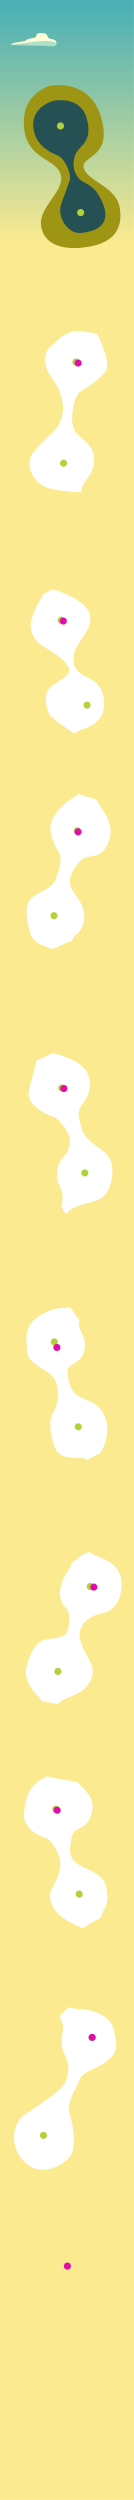
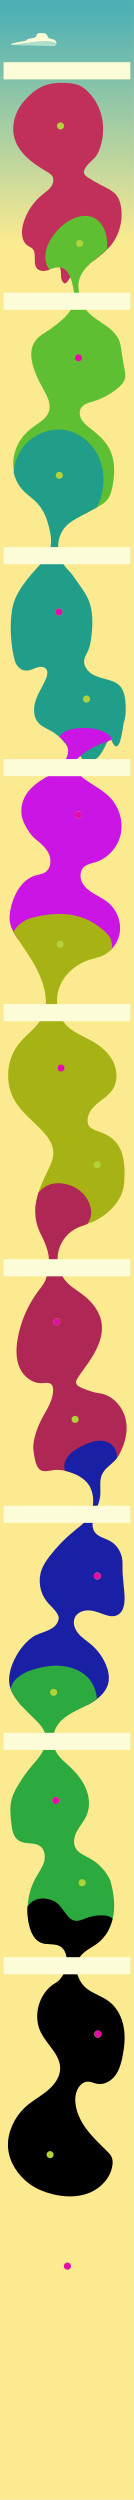
- <svg xmlns="http://www.w3.org/2000/svg" width="375" height="7000" viewBox="0 0 375 7000">
+ <svg xmlns="http://www.w3.org/2000/svg" viewBox="0 0 375 7000">
  <defs>
-     <linearGradient id="linear-gradient" x1="187.5" y1="26.181" x2="187.5" y2="678.516" gradientUnits="userSpaceOnUse">
+     <style>
+       .cls-1 {
+         fill: #a7b214;
+       }
+ 
+       .cls-2 {
+         fill: #5fbf32;
+       }
+ 
+       .cls-3 {
+         fill: #c1305a;
+       }
+ 
+       .cls-4 {
+         fill: #fcfcd8;
+       }
+ 
+       .cls-5 {
+         fill: #afdeca;
+       }
+ 
+       .cls-6 {
+         fill: #1920a5;
+       }
+ 
+       .cls-7 {
+         fill: #fcfcd9;
+       }
+ 
+       .cls-8 {
+         fill: #e20caa;
+       }
+ 
+       .cls-9 {
+         fill: #b0d339;
+       }
+ 
+       .cls-10 {
+         fill: #209e89;
+       }
+ 
+       .cls-11 {
+         fill: url(#linear-gradient);
+       }
+ 
+       .cls-12 {
+         fill: #af2754;
+       }
+ 
+       .cls-13 {
+         fill: #cb15e5;
+       }
+ 
+       .cls-14 {
+         fill: #2daa3f;
+       }
+     </style>
+     <linearGradient id="linear-gradient" x1="187.5" y1="26.18" x2="187.5" y2="678.52" gradientUnits="userSpaceOnUse">
      <stop offset="0" stop-color="#4db0b5" />
      <stop offset="1" stop-color="#fbea90" />
    </linearGradient>
  </defs>
  <g id="level_001">
-     <rect y="-.665" width="375" height="7000" fill="url(#linear-gradient)" />
-     <path d="M127.075,244.841c11.03-7.547,124.819-28.447,156.749,85.922s-60.377,104.499-49.347,140.494c11.03,35.994,90.792,51.502,100.661,109.557s-15.32,97.7-85.567,109.891-125.698-3.399-134.407-57.39,68.224-98.778,54.871-144.642-91.727-40.639-102.177-127.141,48.186-109.144,59.216-116.691Z" fill="#9e9514" />
-     <path d="M61.442,124.644h95.697s5.94-12.21-13.2-15.51-1.98-16.17-27.389-16.5-3.63,11.22-27.389,14.52-2.97,5.61-32.339,9.9-26.069,8.58-26.069,8.58l30.689-.99Z" fill="#fcfcd8" />
-     <path d="M30.753,125.634s23.179-3.201,62.618-8.248c44.798-5.733,66.114-1.169,63.769,7.258s-12.044,3.415-64.59,3.004-61.797-2.014-61.797-2.014Z" fill="#afdeca" />
-     <path d="M286.645,566.381c-24.745-55.945-50.919-48.825-66-66.825-15.081-18-18.973-40.379-9.73-66.163s50.596-33.568,32.109-101.191c-18.487-67.623-95.353-49.623-95.353-49.623-75.893,26.757-55.408,92.721-40.379,113.353,16.584,22.767,38.92,33.082,55.947,40.379,17.027,7.297,38.433,50.109,31.622,69.569-6.811,19.46-15.55,44.32-23.333,64.266-7.784,19.946-.451,48.876,15.863,65.19,17.279,17.279,29.413,21.561,64.827,12.272,38.559-10.114,53.813-37.4,34.428-81.228Z" fill="#255154" />
+     <rect class="cls-11" y="-.66" width="375" height="7000" />
+     <path class="cls-7" d="M61.44,124.64h95.7s5.94-12.21-13.2-15.51-1.98-16.17-27.39-16.5-3.63,11.22-27.39,14.52c-23.76,3.3-2.97,5.61-32.34,9.9s-26.07,8.58-26.07,8.58l30.69-.99Z" />
+     <path class="cls-5" d="M30.75,125.63s23.18-3.2,62.62-8.25c44.8-5.73,66.11-1.17,63.77,7.26s-12.04,3.41-64.59,3-61.8-2.01-61.8-2.01Z" />
+   </g>
+   <g id="deco_01">
+     <path class="cls-3" d="M130.99,480.52c5.75,3.32,11.78,6.81,15.26,12.45,5.69,9.22,2.79,21.65-3.59,30.4-6.39,8.75-15.65,14.85-24.07,21.66-25.67,20.75-44.69,49.61-53.65,81.38-6.22,22.08-5.36,50.34,14.13,62.44,3.54,2.2,7.53,3.72,10.68,6.45,15.37,13.37.2,42.95,14.66,57.31,8.15,8.09,21.61,6.77,32.57,3.31,5.59-1.77,4.64-20.81,20.41-18.11s13.25,35.19,13.59,38.24c1.19,10.73,6.9,16.32,9.09,17.48,13.1,1.41,23.85-40.87,36.81-44.23,17.11-4.42,33.15-12,48.24-21.29,13.41-10.92,27.43-21.16,39.19-33.82,28.58-30.77,41.51-75.3,34.2-116.66-1.74-9.84-4.64-19.67-10.3-27.9-10.14-14.75-27.5-22.39-43.47-30.47-13.29-6.72-26.19-14.21-38.61-22.42-4.44-2.93-9.11-6.35-10.64-11.44-1.9-6.35,1.72-12.96,5.58-18.35,8.9-12.42,23.26-21.29,30.68-34.1,7.71-13.31,12.21-29.33,14.78-44.39,5.27-30.86,1.34-63.38-12.01-91.77-5.01-10.66-11.28-20.77-19-29.67-23.05-26.59-35.7-35.23-86.34-35.01-50.64.22-77.86,23.73-102.22,51.52s-36.45,67.43-26.45,103.01c12.07,42.97,51.83,71.66,90.48,93.98Z" />
  </g>
  <g id="deco_02">
-     <path d="M127.768,1364.018c25.639,11.366,98.263,14.419,100.126,13.778.031-.538.06-1.069.092-1.615,1.946-34.055,37.947-44.758,35.514-90.975-2.433-46.217-38.92-54.001-54.487-79.299-15.568-25.298-3.405-99.245,17.027-110.434s49.623-30.649,69.569-55.947c17.558-22.268-21.465-103.868-24.63-104.811-13.483-4.017-53.267-8.673-61.479-7.57-32.595,4.378-47.19,25.784-66.163,41.352s-26.271,50.596-.486,86.596c25.784,36.001,29.19,53.514,33.082,78.812,3.892,25.298-10.216,60.812-25.784,74.434-15.568,13.622-41.839,39.893-58.866,60.812-17.027,20.919-10.703,73.947,36.487,94.867Z" fill="#fff" />
+     <path class="cls-2" d="M348.61,1032.51c-5.67-22.67-6.96-46.15-11.62-68.7-4.4-21.23-21.39-38.21-38.33-50.48-21.5-15.58-46.4-28.25-60.9-50.49-7.2-11.05-11.34-23.81-14.47-36.63-2.61-10.68-4.59-21.7-3.48-32.65,2.26-22.25,16.98-41.33,33.56-56.34,15.08-13.65,32.16-25.09,46.58-39.38,1.31-24.52-1.7-49.87-15.96-69.89-9.93-13.94-24.99-22.81-42.19-23.53-17.48-.73-34.65,5.51-49.49,14.34-15.64,9.31-29.04,22.22-40.21,36.52-10.42,13.34-18.87,28.63-22.91,45.15-3.58,14.66-3.26,30.45,2.94,44.38,1.6,3.58,3.53,6.93,5.71,10.08,10.64-3.45,21.57-8.18,32.47-5.87,18.24,3.88,26.61,24.69,31.41,42.71,4.49,16.85,8.53,34.43,5.47,51.6-6.06,34.02-37.25,56.72-65,77.31-27.75,20.59-95.34,37.94-20.65,169.65,10.9,19.22,22.38,41.31,15.25,62.23-7.27,21.31-29.94,32.34-47.93,45.89-25.79,19.42-44.74,48.3-50.26,80.11-5.52,31.81,3.02,66.2,24.33,90.45,8.75,9.95,19.34,18.06,29.4,26.71,26.36,14.04,52.85,28.39,81.58,36.92,21.35,6.34,43.44,8.71,65.17,5.56,10.64-5.79,21.27-11.59,31.91-17.38,10.36-5.64,20.97-11.49,28.56-20.51,9.13-10.85,12.93-25.13,15.61-39.05,6.82-35.47,7.54-73.98-9.53-105.81-11.76-21.92-30.95-38.82-50.53-54.15-9.5-7.44-19.41-14.86-25.84-25.07-6.43-10.21-8.65-24.08-2.08-34.2,6.8-10.48,20.28-13.8,32.25-17.41,24.5-7.39,47.58-19.46,67.63-35.37,10.56-8.39,20.81-18.75,23.27-32.01,1.52-8.17-.11-16.56-1.73-24.71Z" />
  </g>
  <g id="deco_03">
-     <path d="M126.665,1813.255c20.919,11.676,55.461,34.541,66.163,56.92,10.703,22.379-37.947,37.947-55.461,57.893s-6.811,67.136,7.784,80.272c9.925,8.932,53.662,41.922,63.744,44.745,15.104-15.554,79.773-14.114,82.691-79.772,2.919-65.677-48.163-72.974-65.677-87.569-17.514-14.595-23.352-25.298-18.487-55.947,4.865-30.649,55.947-68.109,43.785-111.407-11.297-40.219-100.649-69.949-104.777-67.888-7.426,3.706-14.731,7.651-22.145,11.381-4.828,2.429-38.839,62.235-38.486,87.643.486,35.028,19.946,52.055,40.866,63.731Z" fill="#fff" />
+     <path class="cls-10" d="M81.81,1876.76c8.25-1.53,15.67-5.98,23.73-8.32,8.06-2.34,17.96-1.99,23.38,4.42,6.13,7.26,3.6,18.26-.05,27.03-8.62,20.71-21.64,39.49-28.82,60.73s-7.33,47.04,7.75,63.65c9.32,10.26,22.84,15.37,34.9,22.21,13.43,7.62,25.45,17.74,35.25,29.67.99,1.21,1.96,2.44,2.9,3.71,7.88,5.03,16.34,9.12,25.44,11.88,16.05,4.87,15.77,44.9,46.28,40.41,39.79-5.85,49.66-82.49,58.81-60.83,24.61,58.3,32.37-38.53,34.66-45.38,6.84-20.41,7.26-42.49,4.86-63.88-1.74-15.47-5.42-31.75-16.44-42.74-8.72-8.7-20.87-12.9-32.74-16.2-15.33-4.26-31.28-7.63-44.67-16.22s-23.86-24.06-21.17-39.74c1.43-8.34,6.29-15.61,9.87-23.27,6.42-13.75,8.77-29,10.48-44.08,3.94-34.8,4.56-71.39-9.81-103.33-6.24-13.87-15.11-26.37-23.92-38.78-6.56-9.24-13.13-18.48-19.69-27.72-5.81-8.19-12.86-14.02-19.05-21.8-11.82-14.85-19.5-33.14-20.84-52.14-1.68-23.68,6.81-48.16,23.73-64.82,10.19-10.04,22.93-17.02,35.5-23.88,15.84-8.64,31.67-17.28,47.51-25.92.36-.2.73-.4,1.09-.6,3.72-6.44,7.04-13.09,9.51-20.11,17.9-51.01,11.33-111.87-24.45-153.49-15.35-17.86-35.17-32.12-57.7-39.35-23.28-7.48-47.58-6.48-70.82.64-44.85,13.73-77.28,50.54-86.59,96.34-1.21,5.95-2.01,12.03-2.43,18.16,3.82,17.22,11.65,33.5,23.31,46.74,13.52,15.36,31.46,26.32,44.99,41.67,16.97,19.25,26,44.24,31.79,69.25,4.72,20.38,7.45,42.26.08,61.83-4.82,12.8-13.61,23.66-22.42,34.11-14.97,17.77-69.18,69.23-80.29,120.99-13.85,64.54.74,150.36,10.61,163.67,9.86,13.3,19.23,18.5,35.51,15.47Z" />
  </g>
  <g id="deco_04">
-     <path d="M146.144,2658.258c13.844-6.293,27.688-12.585,41.531-18.878,4.153-2.239,8.52-3.604,13.098-4.102,7.178-21.566,25.499-19.978,33.125-50.48,8.757-35.028-10.703-64.704-28.217-87.083-17.514-22.379-11.19-54.001,16.054-84.164,27.244-30.163,60.325,1.946,82.218-56.433,21.546-57.456-24.294-91.823-33.633-118.403-.016-.005-.032-.009-.048-.014-4.554-1.511-9.174-2.81-13.806-4.06-8.19-2.211-16.434-4.285-24.426-7.155-3.802-1.365-7.576-2.857-11.296-4.468-5.987,4.069-12.668,8.211-19.928,12.963-26.757,17.514-44.271,36.487-55.947,62.272-11.676,25.784,6.324,68.109,18.973,87.083,12.649,18.973,1.46,52.055-8.757,77.839-10.216,25.784-44.271,31.136-66.163,51.082-21.892,19.946-15.081,54.487-5.838,93.894,9.101,38.799,48.385,39.868,63.06,50.108Z" fill="#fff" />
+     <path class="cls-13" d="M48.62,2627.21c.67,1.01,1.34,2.02,2.01,3.02,20.25,14.09,41.23,27.51,64.61,35.44,13.44,4.56,28.08,6.48,42.11,8.43,14.6,2.03,29.29,3.39,43.99,4.41,25.18,1.76,49.6,1.91,74.08-5.13,13.18-3.79,25.57-9.2,37.3-15.78,10.28-10.96,17.87-24.48,21.32-39.12,7.91-33.54-5.68-70.88-32.57-92.43-11.94-9.56-25.96-16.1-39.05-24s-25.76-17.73-32.57-31.43c-6.81-13.7-6.25-31.99,4.77-42.61,8.76-8.44,21.66-10.35,33.26-14.02,35.56-11.25,63.26-43.43,70.51-80.02,7.25-36.59-5.57-76.21-31.87-102.67-25.03-25.18-60.15-38.3-85.43-63.22-7.71-7.6-14.83-17.67-13.08-28.36,1.31-8.02,7.33-14.38,13.4-19.8,21.05-18.82,46.23-33,73.21-41.33,6.03-1.86,11.62-4.3,16.76-7.27.71-4.43-.85-8.98-6.04-13.42-7.43-6.37-17.54-10.19-26.68-13.22-11.53-3.82-23.54-6.16-35.7-6.36-19.61-.33-42.78.74-60.42,10.13-6.12,3.26-12.87,8.15-15.9,14.67,4.42,4.04,8.55,8.4,12.35,13.03,5.11,6.23,9.72,13.19,11.26,21.09,1.89,9.71-1.1,19.82-5.87,28.49-9.11,16.56-24.23,28.83-38.97,40.65-14.13,11.34-93.56,40.52-84.99,115.84,2.22,19.53,22.11,53.42,37.32,65.88,15.21,12.46,31.25,25.28,39.29,43.22s4.85,42.65-12.28,52.28c-7.25,4.07-15.8,4.92-23.82,7.11-37.16,10.18-59.68,48.42-69.3,85.73-4.25,16.47-6.76,33.88-2.9,50.44,3.42,14.68,11.6,27.75,19.9,40.33Z" />
  </g>
  <g id="deco_05">
-     <path d="M145.217,3125.421c21.406,6.324,42.812,37.947,48.65,57.893,5.838,19.947-2.432,42.812-18.487,59.352-16.054,16.541-21.892,53.515-9.73,75.407,11.348,20.427,12.528,36.197,5.918,59.161,3.823,7.88,7.977,15.604,12.758,22.936,20.183-25.875,52.879-27.623,86.407-38.799,36.487-12.163,47.19-62.758,43.298-96.326-3.892-33.568-32.595-46.217-55.461-64.704-22.865-18.487-31.136-34.541-37.46-72.974s34.541-43.785,30.649-97.786-65.677-69.082-94.867-78.812c-2.697-.899-5.163-1.849-7.419-2.858-13.787,6.267-27.574,12.534-41.361,18.801-1.992,1.074-4.034,1.941-6.124,2.615-4.965,28.794-18.777,64.587-21.961,91.876-3.405,29.19,43.785,57.893,65.19,64.218Z" fill="#fff" />
+     <path class="cls-1" d="M53.06,2922.37c-35.69,44.4-40.44,111.22-11.39,160.23,19.91,33.58,52.59,57.27,78.9,86.11,14.61,16.02,27.86,35.18,28.77,56.84.89,21.02-9.89,40.5-19.05,59.44-18.32,37.87-31.99,72.74-31.6,108.8,1.84,3.63,3.83,7.17,5.94,10.61,7.73,12.61,17.92,25.51,31.79,31.62,14.29,6.3,30.74,6.67,46.07,5.6,14.23-.99,28.34-3.52,42.12-7.2,10.49-4.23,21.41-7.54,31.86-11.91,45.36-18.97,86.51-59.58,90.91-108.55,13.14-146.2-68.41-136.01-93.7-156.35-11.8-9.49-9.83-29.09-2.95-42.58,6.88-13.49,18.96-23.48,30.98-32.7,12.02-9.22,24.57-18.33,33.03-30.89,15.8-23.45,14.19-55.73,1.06-80.77-13.13-25.04-36.15-43.62-60.91-57.27-22.8-12.56-48.02-21.91-66.65-40.09-29.95-29.24-36.2-78.23-18.92-116.35,15.91-35.08,50.08-61.65,87.09-71.36,18.16-4.77,34-8.32,48.83-20.88,3.2-2.72,6.21-5.67,9.01-8.81-.01-.46-.01-.92-.03-1.38-.32-9.36-1.14-19.43-5.59-27.83-4.48-8.48-11.42-15.3-18.56-21.56-7.84-6.88-16.03-13.24-24.85-18.82-18.17-11.48-38.22-19.43-59.29-23.64-20.78-4.16-42.19-4.5-63.25-2.53-10.79,1.01-21.51,2.68-32.14,4.81-10.07,2.02-20.36,4.04-29.96,7.76-18.01,6.98-33.54,20.07-43.1,36.3,3.37,6.25,7.24,12.28,11.14,18.19,21.78,33.02,45.49,65.13,61.45,101.32,14.78,33.51,26.94,80.24,10.61,115.13-15.15,32.38-45.75,51.5-67.61,78.71Z" />
  </g>
  <g id="deco_06">
-     <path d="M149.494,3856.622c18,22.865,16.054,72.974.486,96.326-15.568,23.352-9.243,64.704,3.405,99.731,12.649,35.028,54.001,27.244,80.272,30.649,4.184.542,7.761,2.224,10.806,4.769,2.432-1.658,4.908-3.254,7.46-4.754,4.049-2.38,8.204-4.573,12.411-6.659,5.575-2.765,11.243-5.331,16.907-7.907.286-.978.642-1.81,1.066-2.476,6.811-10.703,28.217-52.055,12.649-95.84-15.568-43.784-42.325-43.298-70.542-58.379-28.217-15.081-34.541-46.217-35.028-71.515-.486-25.298,37.947-19.46,46.217-57.893,8.27-38.433-8.27-44.271-13.622-70.542-1.275-6.259-.878-11.575.707-16.496-.855-.89-1.695-1.794-2.519-2.713-4.916-5.478-9.184-11.474-13.51-17.419-2.485-3.415-4.806-6.949-6.992-10.563-.886-1.466-1.734-2.954-2.578-4.444-22.285,4.224-41.739-4.049-83.596,21.959-50.109,31.136-39.406,67.623-37.46,102.164,1.946,34.541,55.461,49.136,73.461,72.001Z" fill="#fff" />
+     <path class="cls-12" d="M117.74,3872.87c9.08-.52,19.65-2.9,26.14,3.46,4.06,3.98,4.94,10.15,4.91,15.84-.16,26.57-15.04,50.45-28.16,73.55-13.13,23.1-30.12,66.08-27.21,92.49,7.76,70.52,24.41,63.08,55.36,58.22,16.95-2.66,38.97,1.4,58.58,9.87,3.23.94,6.5,1.75,9.87,2.23,8.66,1.23,17.49,1.39,26.2.58,21.16-1.96,40.27-9.78,57.64-21.06,11.39-11.1,24.93-20.77,31.95-33.8,55.65-103.23-9.52-168.22-54.24-173.09-17.22-1.88-33.61-8.49-49.72-14.85-7.66-3.02-16.48-8.25-16.16-16.48.12-3.24,1.74-6.21,3.3-9.06,22.57-41.22,130.39-140.37,21.06-231.33-15.13-12.59-32.79-22.06-46.92-35.76-21.43-20.76-32.25-51.94-28.31-81.51s22.57-56.82,48.69-71.23c10.72-5.92,22.42-9.7,33.96-13.87,5.44-8.28,9.61-17.28,10.43-27.4,1.1-13.54-2.79-27.17-9.22-39-13.22-24.34-36.09-39.83-62.95-45.57-13.62-2.91-28.06-3.06-41.48.91-12.2,3.61-22.54,10.9-31.08,20.21-.89.97-1.75,1.96-2.6,2.96-11.69,36.6-13.76,72.22,3.77,111.32,0,0,26.76,47.68,25.23,77.21-.59,11.34-4.94,46.67-9.55,57.04-5.01,11.27-13.07,20.86-20.46,30.74-29.26,39.15-49.1,85.29-57.39,133.46-4.61,26.81-5.49,55.33,5.37,80.27s35.85,45.2,63.01,43.64Z" />
  </g>
  <g id="deco_07">
-     <path d="M106.911,4749.315c4.554,3.996,7.327,8.668,8.55,13.746,15.668,3.102,31.554,5.028,47.234,8.038,3.632-3.807,7.517-7.065,11.352-9.622,20.433-13.622,61.785-16.541,80.272-57.893,18.487-41.352-14.108-57.407-29.19-110.435-15.081-53.028,45.244-73.461,56.92-75.407,11.676-1.946,52.055-8.271,57.893-71.029,5.838-62.758-38.92-78.326-74.92-92.434-5.821-2.281-10.976-5.597-15.507-9.591-9.507,4.419-18.913,9.122-27.619,14.96-3.1,2.518-6.047,5.217-8.769,8.149-3.687,3.538-7.888,6.138-12.586,7.832-4.535,22.426-15.972,23.382-26.979,55.03-11.676,33.568-4.865,54.487,11.189,72.001,16.054,17.514,9.243,53.514,2.433,67.623-6.811,14.108-28.217,16.054-59.839,20.433-31.622,4.378-48.65,54.974-54.001,80.272-5.351,25.298,9.73,57.407,33.568,78.326Z" fill="#fff" />
+     <path class="cls-6" d="M44.83,4756.13c5.01,7.06,10.42,13.81,16.1,20.34,15.53,11.06,37.02,11.31,55.26,13.2,22.17,2.3,43.88,2.94,66.03-.26,22.16-3.2,43.88-9.19,64.9-16.85.34-.12.68-.26,1.02-.38,25.47-13.99,49.54-32.96,55.39-60.74,3.49-16.59-.29-33.97-6.75-49.64-8.97-21.76-23.16-41.35-41.03-56.67-12.31-10.55-26.44-19.2-36.79-31.69-10.35-12.48-16.29-30.57-8.99-45.05,6.22-12.33,20.62-18.84,34.41-19.3s27.23,4.1,40.15,8.96c13.48,5.07,28.45,10.55,41.84,5.23,22.41-8.91,24.01-39.54,21.82-63.56-1.47-16.16-2.95-32.32-4.42-48.48-1.25-13.67-.17-26.77-1.01-40.27-1.45-23.2-15-45.75-35.66-56.77-14.65-7.82-33.12-11.06-42.33-24.87-5.22-7.82-6.33-17.76-5.4-27.11,2.44-24.79,17.75-46.81,20.93-71.52,2.61-20.28-3.01-41.86,4.75-60.78,8.05-19.64,29.52-31.43,42.45-47.48.32-16.48-5.55-31.95-20.37-41.35-20.59-13.05-46.82-6.03-67.51,3.03-20.74,9.08-43.11,21.1-54.23,41.79-5.31,9.87-7.01,21.62-3.22,32.26,27.69,5.98,56.7,21.92,68.07,42.06,16.3,28.86,14.01,67.8-6.58,93.96-9.72,12.34-22.64,21.67-34.86,31.54-25.74,20.78-49.02,44.59-69.21,70.8-8.97,11.64-17.41,23.9-22.64,37.63-11.39,29.87-5.7,65.61,14.4,90.47,9.65,11.93,22.36,21.56,29.65,35.06,2.1,3.9,4.16,8.28,3.41,12.65-6.13,35.75-52.38,35.82-73.84,51.84-25.5,19.03-43.68,45.11-55.68,74.58-7.07,17.37-11.33,38.7-8.45,57.22,2.28,14.68,9.83,28.02,18.43,40.13Z" />
  </g>
  <g id="deco_08">
-     <path d="M131.414,5148.007c11.189,2.433,39.406,45.731,37.947,72.975-1.46,27.244-18.487,56.92-26.271,71.515-7.784,14.595-2.919,48.65,25.784,72.001,20.122,16.371,45.971,27.238,63.322,34.956,4.049-3.079,8.225-5.993,12.421-8.803,11.437-7.658,23.719-13.76,36.233-19.402,5.351-19.859,22.019-35.379,19.864-61.239-2.919-35.028-3.892-53.514-58.866-77.839-54.974-24.325-47.677-47.19-41.839-84.65,5.838-37.46,37.947-17.027,54.974-65.19,16.323-46.172-13.85-63.731-36.518-91.678-.033-.01-.065-.018-.097-.028-5.961-1.483-11.98-2.714-18.025-3.804-21.348-3.851-43.047-6.088-63.9-12.312-1.22-.347-2.398-.767-3.552-1.226-2.526,1.396-5.128,2.722-7.801,3.965-41.839,19.46-54.487,53.514-57.893,100.218-3.405,46.704,53.028,68.109,64.218,70.542Z" fill="#fff" />
+     <path class="cls-14" d="M88.05,4945.65c-14.28,17.13-27.16,35.42-38.46,54.65-6.56,11.17-12.64,22.75-16.27,35.18-7.29,24.98-3.91,50.67-.74,75.98,2.46,19.68,7.26,38.73,28.31,46.19,16.73,5.92,37.08,1.06,51.4,11.55,13.08,9.59,15.5,28.75,10.96,44.32-4.55,15.57-14.52,28.87-22.51,42.98-23.22,41.03-29.78,91.18-17.89,136.8,5.01,19.22,14.95,39.4,33.52,46.45,16.1,6.11,35.53,1,50.66,8.54,1.65.29,3.26.6,4.83.87,12.17,2.14,24.64,2.21,36.97,1.65,20.69-.96,40.8-5.66,59.29-15.1,9.86-5.04,19.06-11.16,27.68-18.02,11.37-16.15,18.63-35.39,21.8-54.98,4.77-29.53.93-59.9-6.53-88.87-.34-1.3-.85-2.75-1.64-3.82l1.13-.88c-11.69-27.73-32.93-51.33-59.29-65.86-14.78-8.15-32.25-14.61-40.05-29.58-7.73-14.84-3.04-33.24,5.11-47.85,8.15-14.61,19.53-27.39,26.18-42.74,10.44-24.08,7.96-52.42-2.39-76.53-10.35-24.12-27.93-44.48-47.26-62.23-11.76-10.79-24.45-20.99-33.02-34.46-13.91-21.88-14.77-51.41-2.15-74.06,16.01-28.73,48.74-42.85,78.28-57.33,12.03-5.9,24.34-12.77,35.16-21.02-.62-18.48-7.21-36.81-17.99-51.79-20.64-28.67-58.35-41.21-92.43-41.87-15.62-.3-31.36,1.94-46.6,5.22-15.98,3.43-31.88,8.29-46.38,15.94-13.45,7.1-26.08,16.79-33.17,30.56-2.18,4.24-3.73,8.72-4.79,13.34,3.54,9.71,9.04,18.78,15.06,27.26,12.99,18.29,28.61,34.56,44.83,50.06,16.88,16.13,35.54,33.44,38.98,56.54,2.34,15.73-3.02,31.77-11.24,45.39s-19.18,25.32-29.36,37.54Z" />
  </g>
  <g id="deco_09">
-     <path d="M315.092,5673.178c-8.504-28.076-57.964-47.59-93.264-48.077-12.107-.167-20.897-1.862-27.832-5.277-7.583,5.821-14.879,11.994-21.574,18.814-1.912,2.245-3.741,4.558-5.481,6.942,6.017,12.721,10.26,24.706,9.986,31.005-.717,16.504-11.776,45.953,4.538,78.441,16.314,32.487,9.125,43.82,5.342,64.894-3.783,21.074-35.049,43.594-55.416,58.513-20.366,14.919-63.768,43.795-63.768,43.795-34.607,23.177-42.927,94.233,5.324,135.307,48.251,41.074,111.339,1.379,125.725-23.766,14.386-25.145,7.482-77.832-3.097-113.929-10.579-36.097,14.981-64.93,25.751-93.33,10.77-28.401,43.879-28.971,80.504-57.008,36.625-28.037,21.765-68.249,13.261-96.325Z" fill="#fff" />
+     <path d="M305.65,5604.43c-19.38-14.84-44.11-21.53-63.2-36.74-26.09-20.79-37.71-61.69-18.33-88.84,12.45-17.44,33.9-25.62,50.7-38.91,20.72-16.38,34.09-40.69,40.23-66.48-1.44-9.35-37.34-18.71-83.83,1.17-45.24,19.34-48.01-40.26-85.31-53.88-49.69-18.14-69.13,18.39-69.13,18.39-.86,18.34.96,36.8,5.59,54.57,5.01,19.22,14.95,39.4,33.52,46.45,17.08,6.49,37.91.32,53.37,10.06,11.11,7,16.35,20.65,17.53,33.73,1.95,21.78-6.04,44.38-20.97,60.32-6.39,6.83-15.02,10-22.27,15.98-7.47,6.15-14,13.42-19.46,21.4-21.6,31.55-26.99,75.04-9.49,109.64,17.5,34.61,54.52,62.17,53.84,100.94-.44,25.23-17.67,47.22-37.3,63.09-19.63,15.87-42.38,27.75-60.85,44.95-29.87,27.83-50.15,70.68-47.87,111.45,2.28,40.76,27.07,78.67,59.86,102.99,18.91,14.03,41.15,23.08,63.98,28.81,34.24,8.58,71.38,9.68,104.08-3.62,32.7-13.3,59.99-42.77,64.49-77.79.91-7.1.87-14.52-1.78-21.17-2.81-7.05-8.3-12.64-13.69-17.98-20.84-20.64-42.49-40.76-59.58-64.6-17.09-23.84-29.52-52.13-29.13-81.46.3-22.58,14.12-49.16,36.69-48.31,8.31.32,15.97,4.42,24.13,6.03,18.94,3.73,38.54-6.82,50.38-22.07,11.84-15.25,17.25-34.46,21.08-53.38,5.56-27.44,8.36-55.87,3.37-83.43s-18.43-54.3-40.66-71.33Z" />
  </g>
  <g id="anchor_read_001">
-     <circle cx="169.397" cy="352.654" r="10" fill="#b0d339" />
+     <circle class="cls-9" cx="169.4" cy="352.65" r="10" />
  </g>
  <g id="anchor_quiz_001">
-     <circle cx="225.9" cy="595.174" r="10" fill="#b0d339" />
+     <circle class="cls-9" cx="222.94" cy="681.82" r="10" />
  </g>
  <g id="anchor_read_002">
-     <circle cx="212.666" cy="1013.791" r="10" fill="#b0d339" />
+     <circle class="cls-9" cx="219.78" cy="1001.93" r="10" />
  </g>
  <g id="anchor_quiz_002">
-     <circle cx="177.859" cy="1296.851" r="10" fill="#b0d339" />
+     <circle class="cls-9" cx="166.01" cy="1330.92" r="10" />
  </g>
  <g id="anchor_read_003">
-     <circle cx="171.495" cy="1736.63" r="10" fill="#b0d339" />
+     <circle class="cls-9" cx="164.83" cy="1713.67" r="10" />
  </g>
  <g id="anchor_quiz_003">
-     <circle cx="243.742" cy="1974.311" r="10" fill="#b0d339" />
+     <circle class="cls-9" cx="242.26" cy="1957.28" r="10" />
  </g>
  <g id="anchor_read_004">
-     <circle cx="216.577" cy="2326.281" r="10" fill="#b0d339" />
+     <circle class="cls-9" cx="219.54" cy="2281.85" r="10" />
  </g>
  <g id="anchor_quiz_004">
-     <circle cx="151.308" cy="2563.962" r="10" fill="#b0d339" />
+     <circle class="cls-9" cx="168.86" cy="2643.94" r="10" />
  </g>
  <g id="anchor_read_005">
-     <circle cx="173.019" cy="3046.477" r="10" fill="#b0d339" />
+     <circle class="cls-9" cx="170.91" cy="2990.55" r="10" />
  </g>
  <g id="anchor_quiz_005">
-     <circle cx="237.554" cy="3284.159" r="10" fill="#b0d339" />
+     <circle class="cls-9" cx="272.36" cy="3261.2" r="10" />
  </g>
  <g id="anchor_read_006">
-     <circle cx="152.059" cy="3757.302" r="10" fill="#b0d339" />
+     <circle class="cls-9" cx="158.72" cy="3701.02" r="10" />
  </g>
  <g id="anchor_quiz_006">
-     <circle cx="219.274" cy="3994.984" r="10" fill="#b0d339" />
+     <circle class="cls-9" cx="210.29" cy="3974.25" r="10" />
  </g>
  <g id="anchor_read_007">
-     <circle cx="252.744" cy="4442.318" r="10" fill="#b0d339" />
+     <circle class="cls-9" cx="272.74" cy="4412.76" r="10" />
  </g>
  <g id="anchor_quiz_007">
-     <circle cx="162.096" cy="4679.999" r="10" fill="#b0d339" />
+     <circle class="cls-9" cx="150.1" cy="4738.5" r="10" />
  </g>
  <g id="anchor_read_008">
-     <circle cx="156.424" cy="5065.827" r="10" fill="#b0d339" />
+     <circle class="cls-9" cx="156.42" cy="5041.39" r="10" />
  </g>
  <g id="anchor_quiz_008">
-     <circle cx="221.825" cy="5303.509" r="10" fill="#b0d339" />
+     <circle class="cls-9" cx="229.97" cy="5271.66" r="10" />
  </g>
  <g id="anchor_read_009">
-     <circle cx="257.725" cy="5705.179" r="10" fill="#b0d339" />
+     <circle class="cls-9" cx="274.02" cy="5695.55" r="10" />
  </g>
  <g id="anchor_quiz_009">
-     <circle cx="121.71" cy="5978.949" r="10" fill="#b0d339" />
+     <circle class="cls-9" cx="140.22" cy="6033.01" r="10" />
  </g>
  <g id="anchor_chapter_test_01">
-     <circle cx="218.779" cy="1016.512" r="10" fill="#e20caa" />
+     <circle class="cls-8" cx="219.78" cy="1001.93" r="10" />
  </g>
  <g id="anchor_chapter_test_02">
-     <circle cx="177.339" cy="1738.948" r="10" fill="#e20caa" />
+     <circle class="cls-8" cx="164.83" cy="1713.67" r="10" />
  </g>
  <g id="anchor_chapter_test_03">
-     <circle cx="218.59" cy="2329.267" r="10" fill="#e20caa" />
+     <circle class="cls-8" cx="219.54" cy="2281.85" r="10" />
  </g>
  <g id="anchor_chapter_test_04">
-     <circle cx="178.864" cy="3047.828" r="10" fill="#e20caa" />
+     <circle class="cls-8" cx="170.91" cy="2990.55" r="10" />
  </g>
  <g id="anchor_chapter_test_05">
-     <circle cx="159.236" cy="3772.916" r="10" fill="#e20caa" />
+     <circle class="cls-8" cx="158.72" cy="3701.02" r="10" />
  </g>
  <g id="anchor_chapter_test_06">
-     <circle cx="262.777" cy="4443.851" r="10" fill="#e20caa" />
+     <circle class="cls-8" cx="272.74" cy="4412.76" r="10" />
  </g>
  <g id="anchor_chapter_test_07">
-     <circle cx="160.099" cy="5068.675" r="10" fill="#e20caa" />
+     <circle class="cls-8" cx="156.42" cy="5041.39" r="10" />
  </g>
  <g id="anchor_chapter_test_08">
-     <circle cx="258.068" cy="5704.593" r="10" fill="#e20caa" />
+     <circle class="cls-8" cx="274.36" cy="5694.97" r="10" />
  </g>
  <g id="anchor_chapter_test_09">
-     <circle cx="188.752" cy="6345.09" r="10" fill="#e20caa" />
+     <circle class="cls-8" cx="188.75" cy="6345.09" r="10" />
  </g>
  <g id="title_box_01">
-     <rect x="10" y="174.215" width="355" height="48" fill="#fcfcd8" opacity="0" />
+     <rect class="cls-4" x="10" y="174.22" width="355" height="48" />
  </g>
  <g id="title_box_02">
-     <rect x="10" y="819.421" width="355" height="48" fill="#fcfcd8" opacity="0" />
+     <rect class="cls-4" x="10" y="819.42" width="355" height="48" />
  </g>
  <g id="title_box_03">
-     <rect x="10" y="1531.825" width="355" height="48" fill="#fcfcd8" opacity="0" />
+     <rect class="cls-4" x="10" y="1531.83" width="355" height="48" />
  </g>
  <g id="title_box_04">
-     <rect x="10" y="2125.339" width="355" height="48" fill="#fcfcd8" opacity="0" />
+     <rect class="cls-4" x="10" y="2125.34" width="355" height="48" />
  </g>
  <g id="title_box_05">
-     <rect x="10" y="2811.428" width="355" height="48" fill="#fcfcd8" opacity="0" />
+     <rect class="cls-4" x="10" y="2811.43" width="355" height="48" />
  </g>
  <g id="title_box_06">
-     <rect x="10" y="3525.712" width="355" height="48" fill="#fcfcd8" opacity="0" />
+     <rect class="cls-4" x="10" y="3525.71" width="355" height="48" />
  </g>
  <g id="title_box_07">
-     <rect x="10" y="4216.03" width="355" height="48" fill="#fcfcd8" opacity="0" />
+     <rect class="cls-4" x="10" y="4216.03" width="355" height="48" />
  </g>
  <g id="title_box_08">
-     <rect x="10" y="4851.837" width="355" height="48" fill="#fcfcd8" opacity="0" />
+     <rect class="cls-4" x="10" y="4851.84" width="355" height="48" />
  </g>
  <g id="title_box_09">
-     <rect x="10" y="5480.125" width="355" height="48" fill="#fcfcd8" opacity="0" />
+     <rect class="cls-4" x="10" y="5480.12" width="355" height="48" />
  </g>
</svg>
